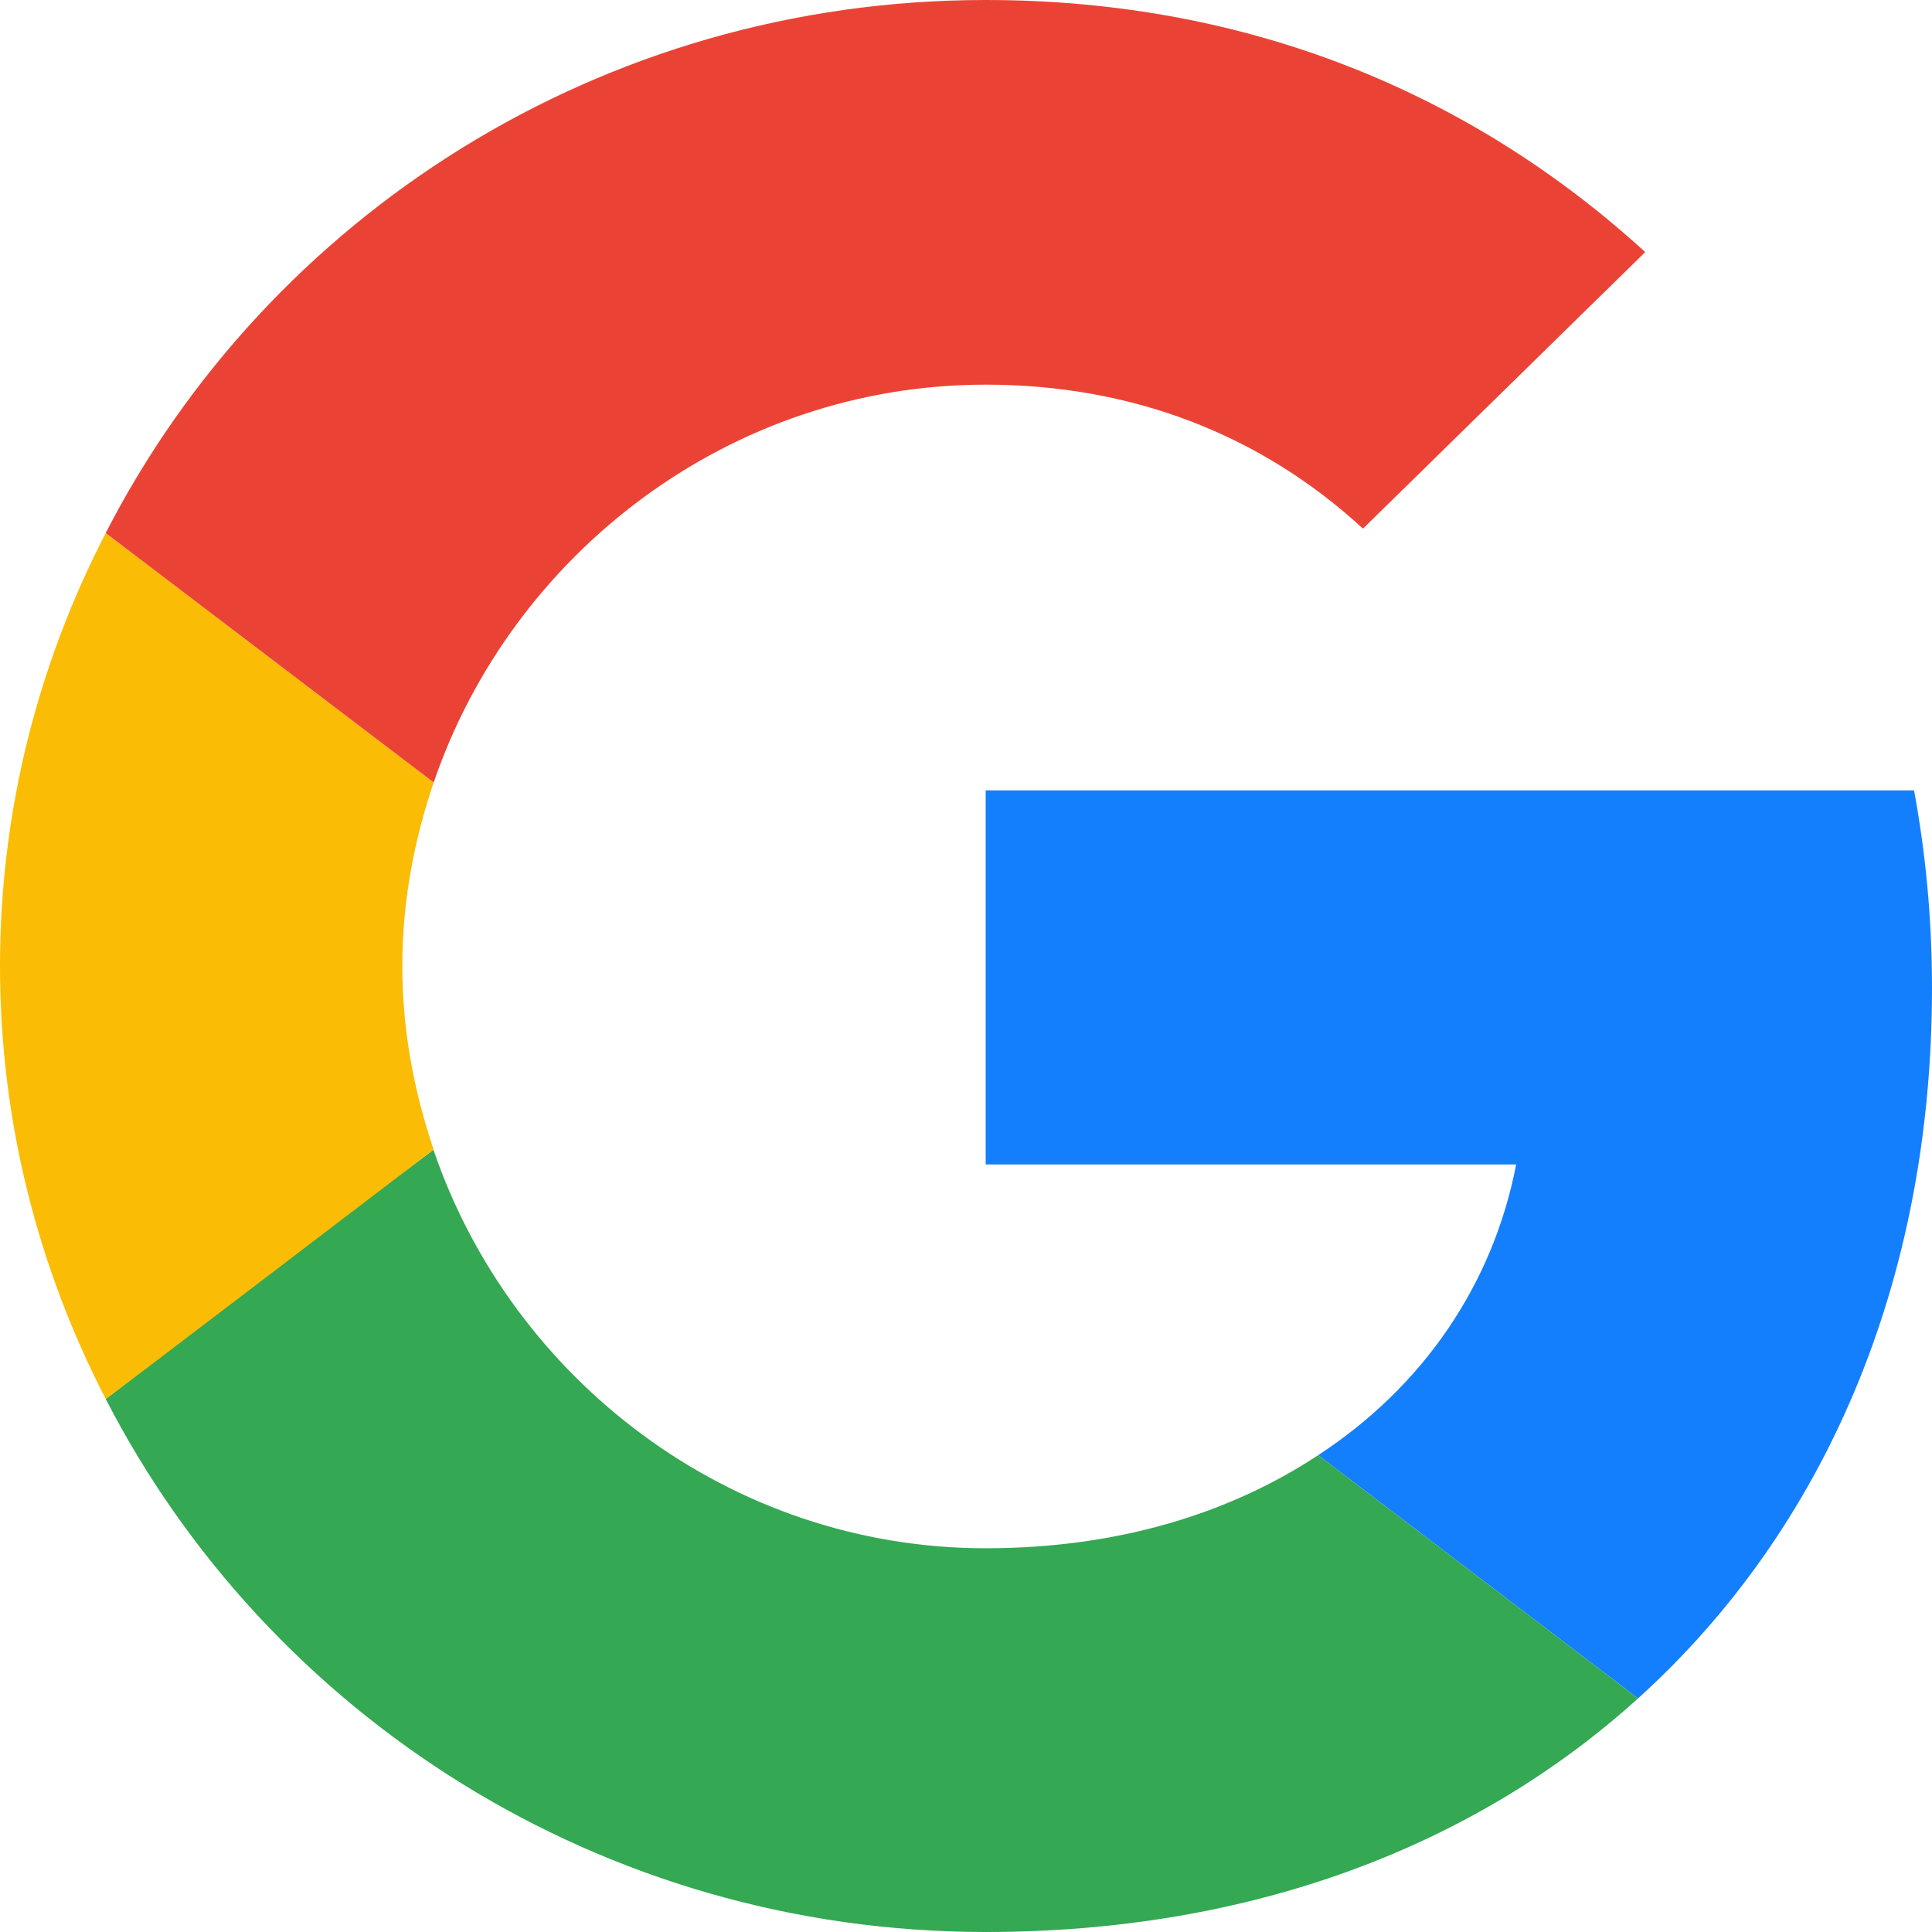
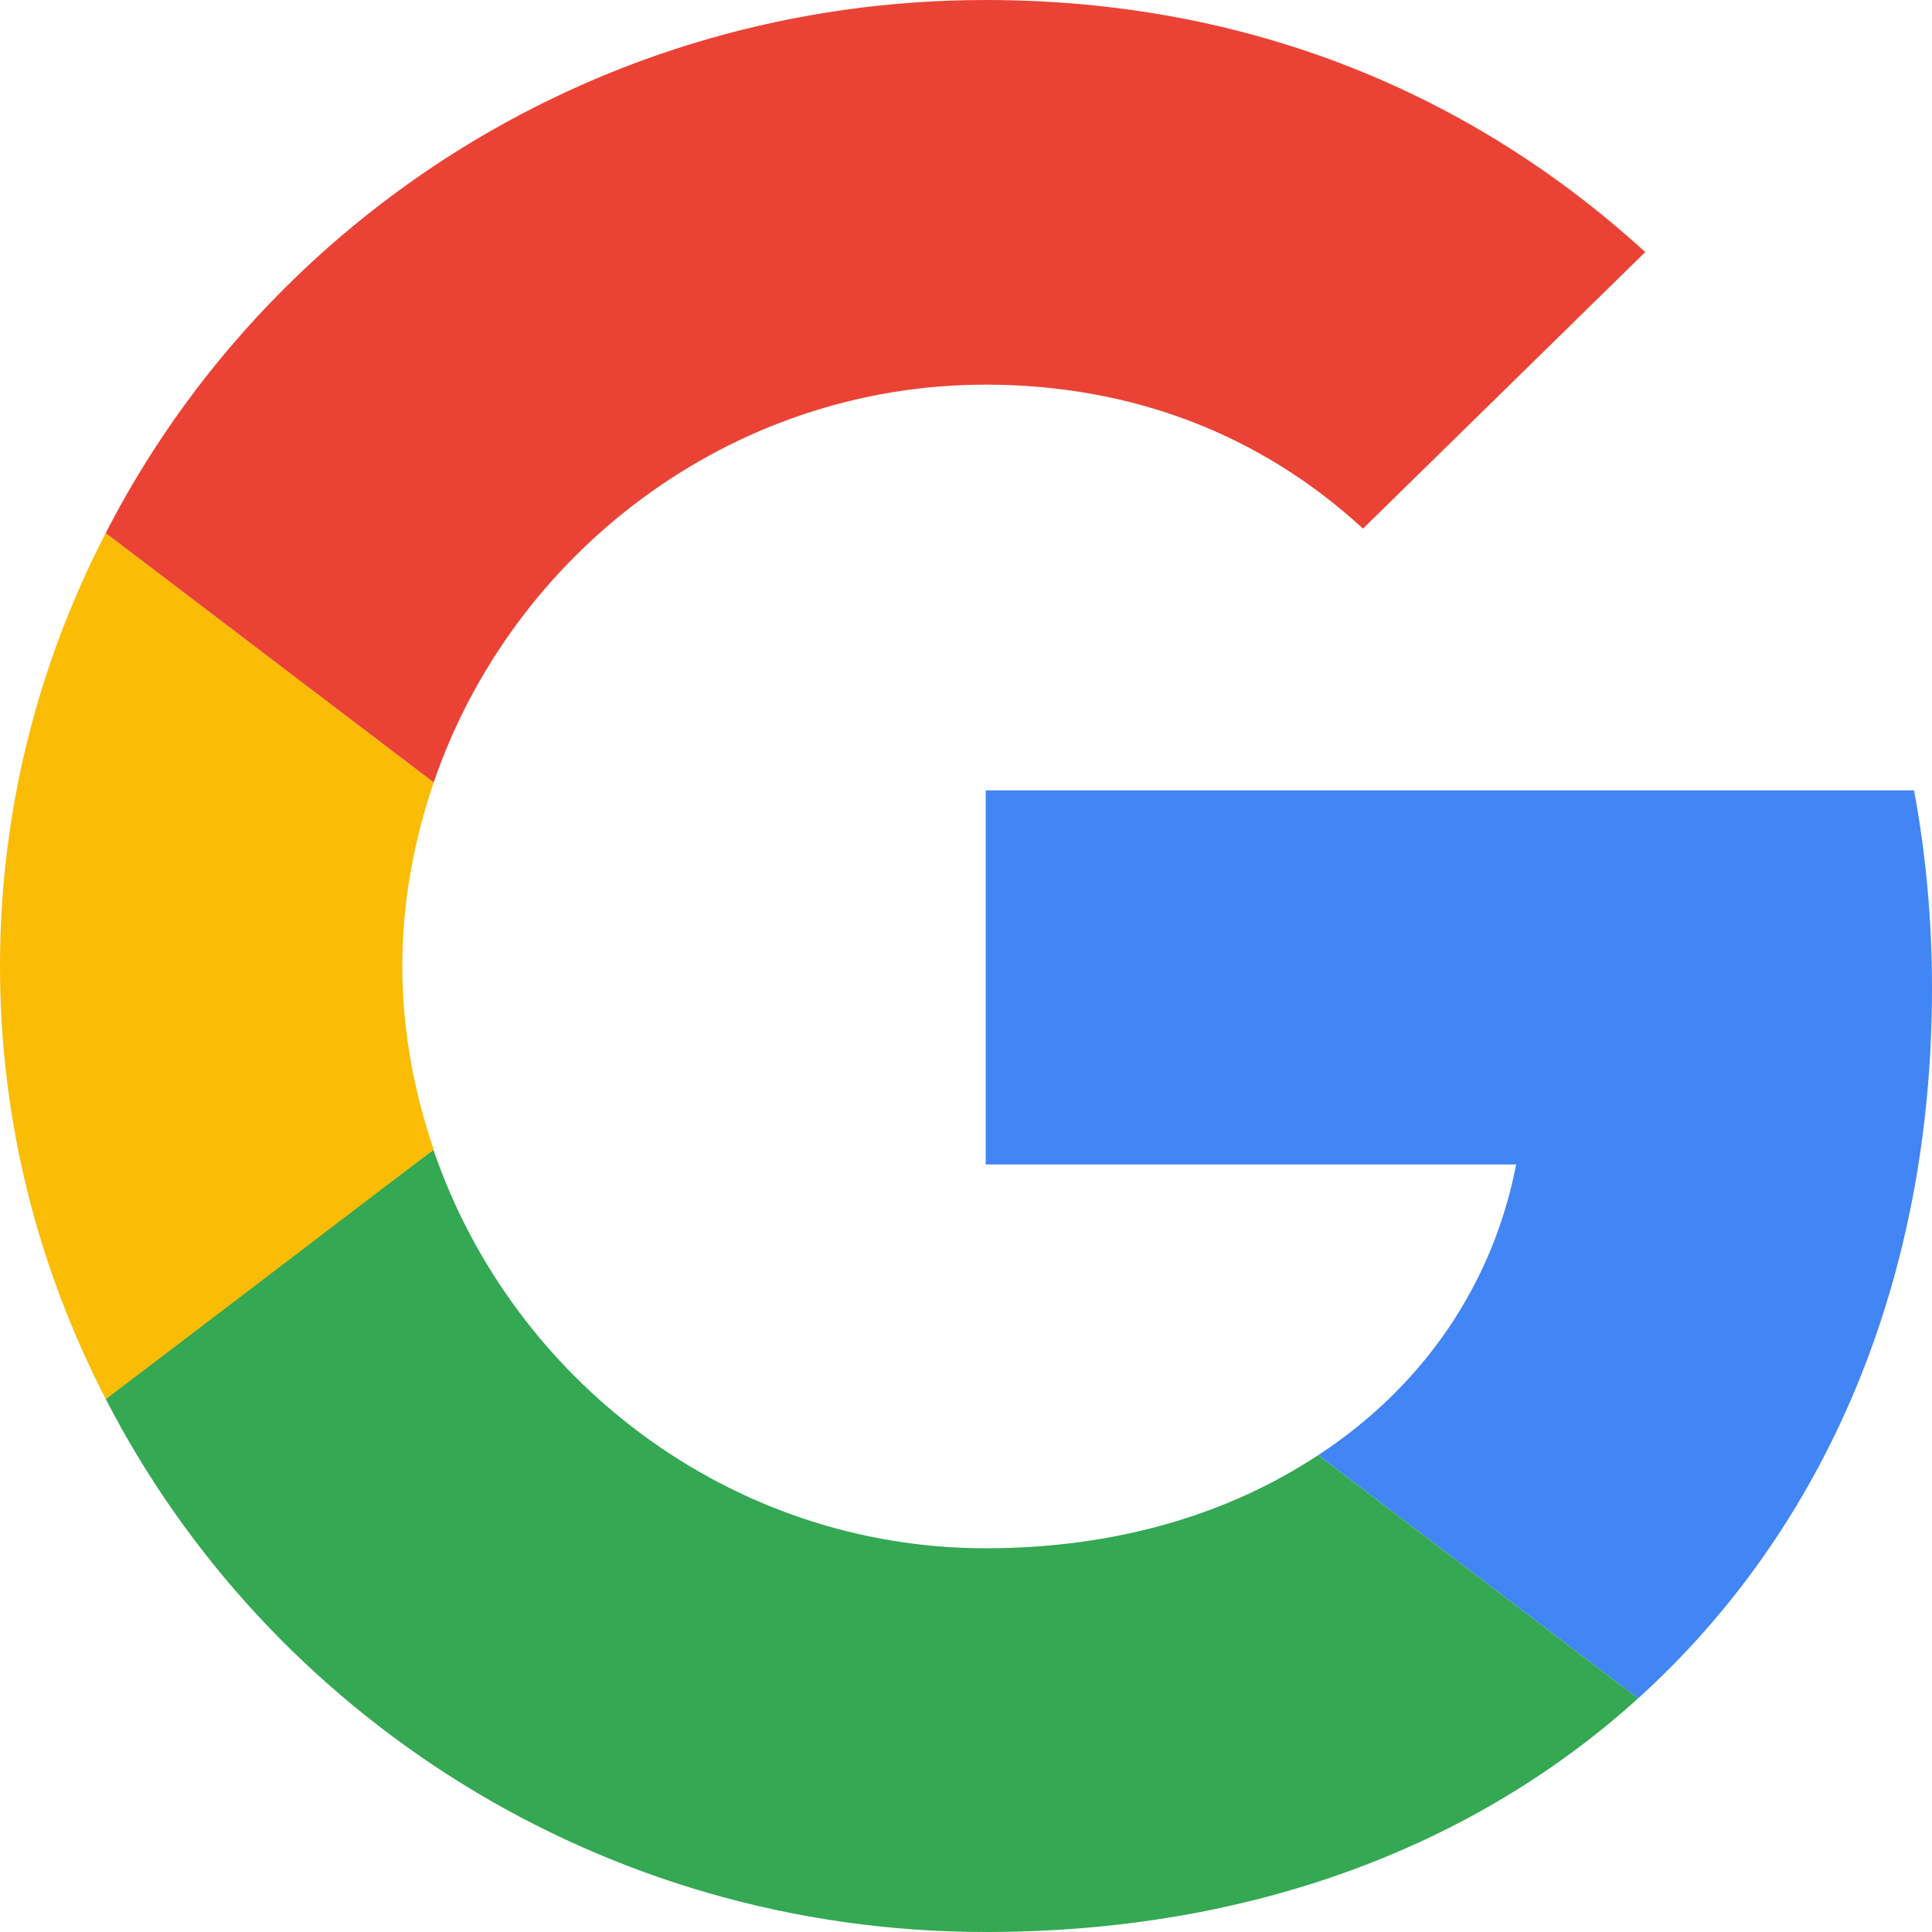
<svg xmlns="http://www.w3.org/2000/svg" preserveAspectRatio="none" overflow="visible" style="display: block;" width="21" height="21" viewBox="0 0 21 21" fill="none">
  <g id="Group">
-     <path id="Vector" d="M10.714 8.591V12.657H16.48C16.227 13.965 15.467 15.072 14.328 15.817L17.805 18.461C19.831 16.628 21 13.937 21 10.739C21 9.994 20.932 9.278 20.805 8.591L10.714 8.591Z" fill="#147FFC" />
+     <path id="Vector" d="M10.714 8.591V12.657H16.48C16.227 13.965 15.467 15.072 14.328 15.817L17.805 18.461C19.831 16.628 21 13.937 21 10.739C21 9.994 20.932 9.278 20.805 8.591L10.714 8.591Z" fill="#4285F4" />
    <path id="Vector_2" d="M4.71 12.499L3.925 13.087L1.149 15.206C2.912 18.633 6.526 21 10.714 21C13.607 21 16.032 20.065 17.805 18.461L14.328 15.817C13.373 16.447 12.156 16.829 10.714 16.829C7.928 16.829 5.562 14.987 4.714 12.505L4.71 12.499Z" fill="#34A853" />
    <path id="Vector_3" d="M1.149 5.794C0.419 7.207 0 8.801 0 10.5C0 12.199 0.419 13.793 1.149 15.206C1.149 15.215 4.714 12.495 4.714 12.495C4.5 11.865 4.373 11.197 4.373 10.5C4.373 9.803 4.5 9.135 4.714 8.505L1.149 5.794Z" fill="#FBBC05" />
    <path id="Vector_4" d="M10.714 4.181C12.292 4.181 13.695 4.715 14.815 5.746L17.883 2.74C16.023 1.041 13.607 0 10.714 0C6.526 0 2.912 2.358 1.149 5.794L4.714 8.505C5.562 6.023 7.929 4.181 10.714 4.181Z" fill="#EA4335" />
  </g>
</svg>
